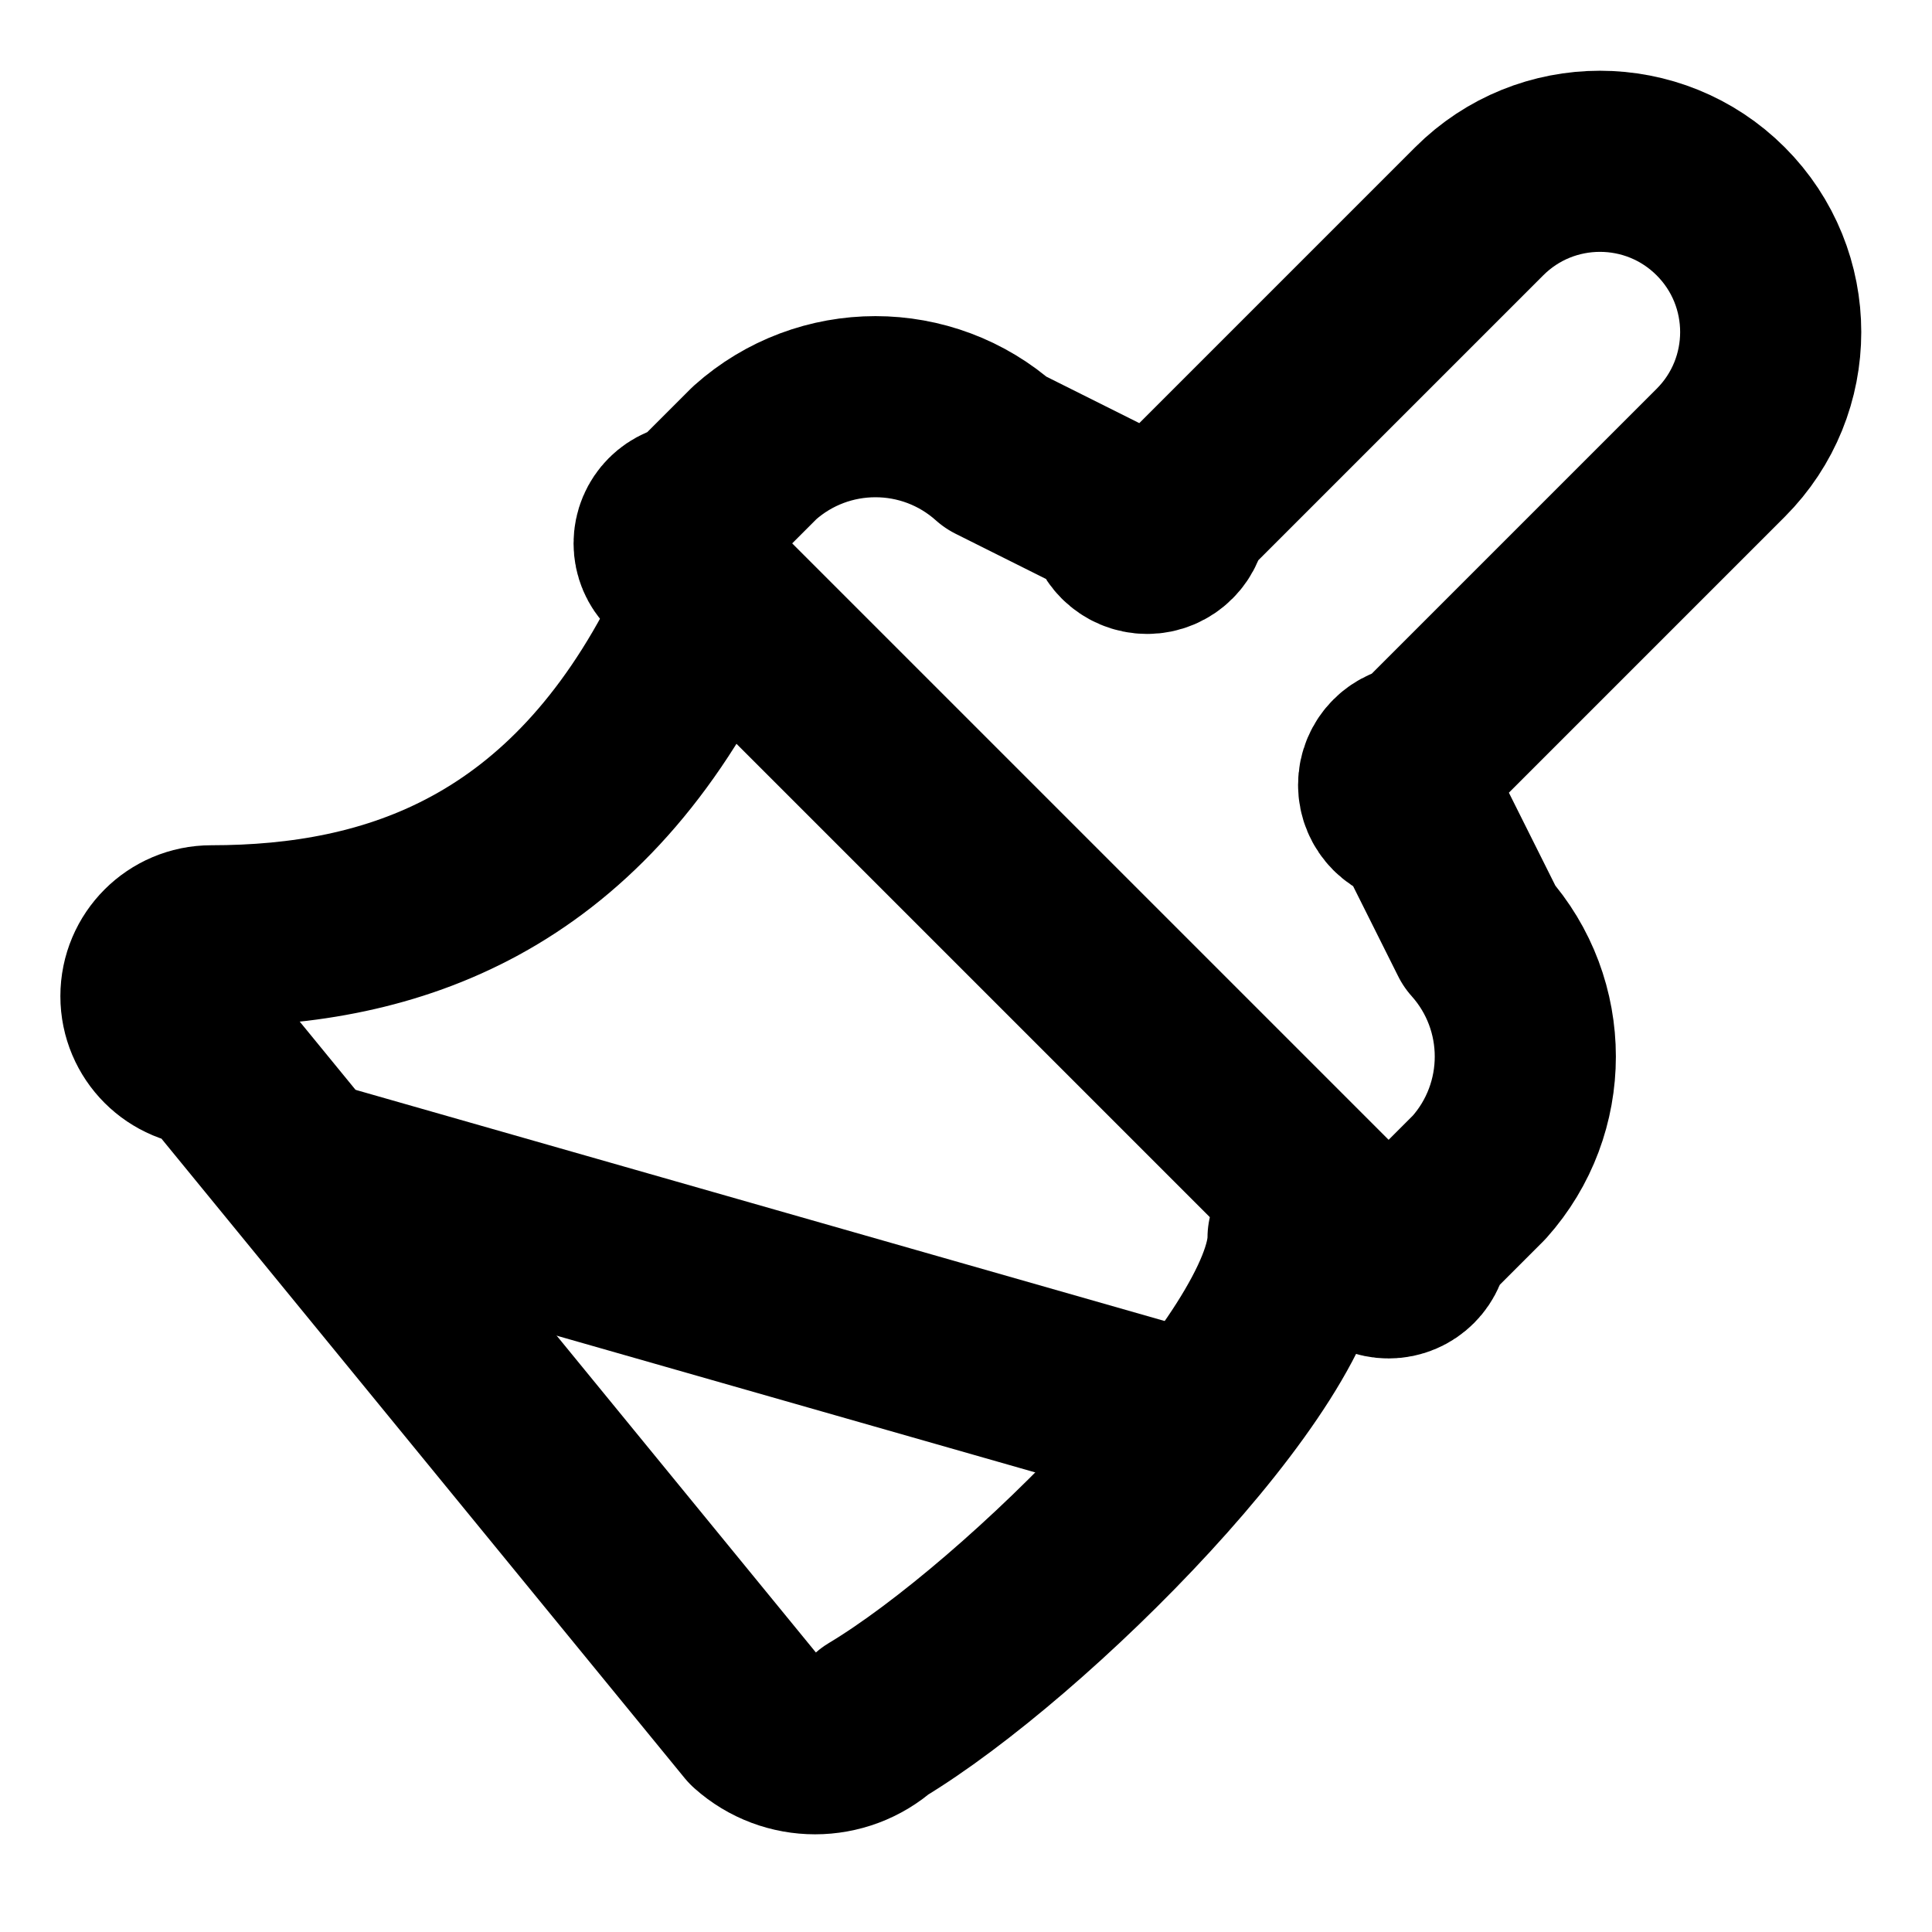
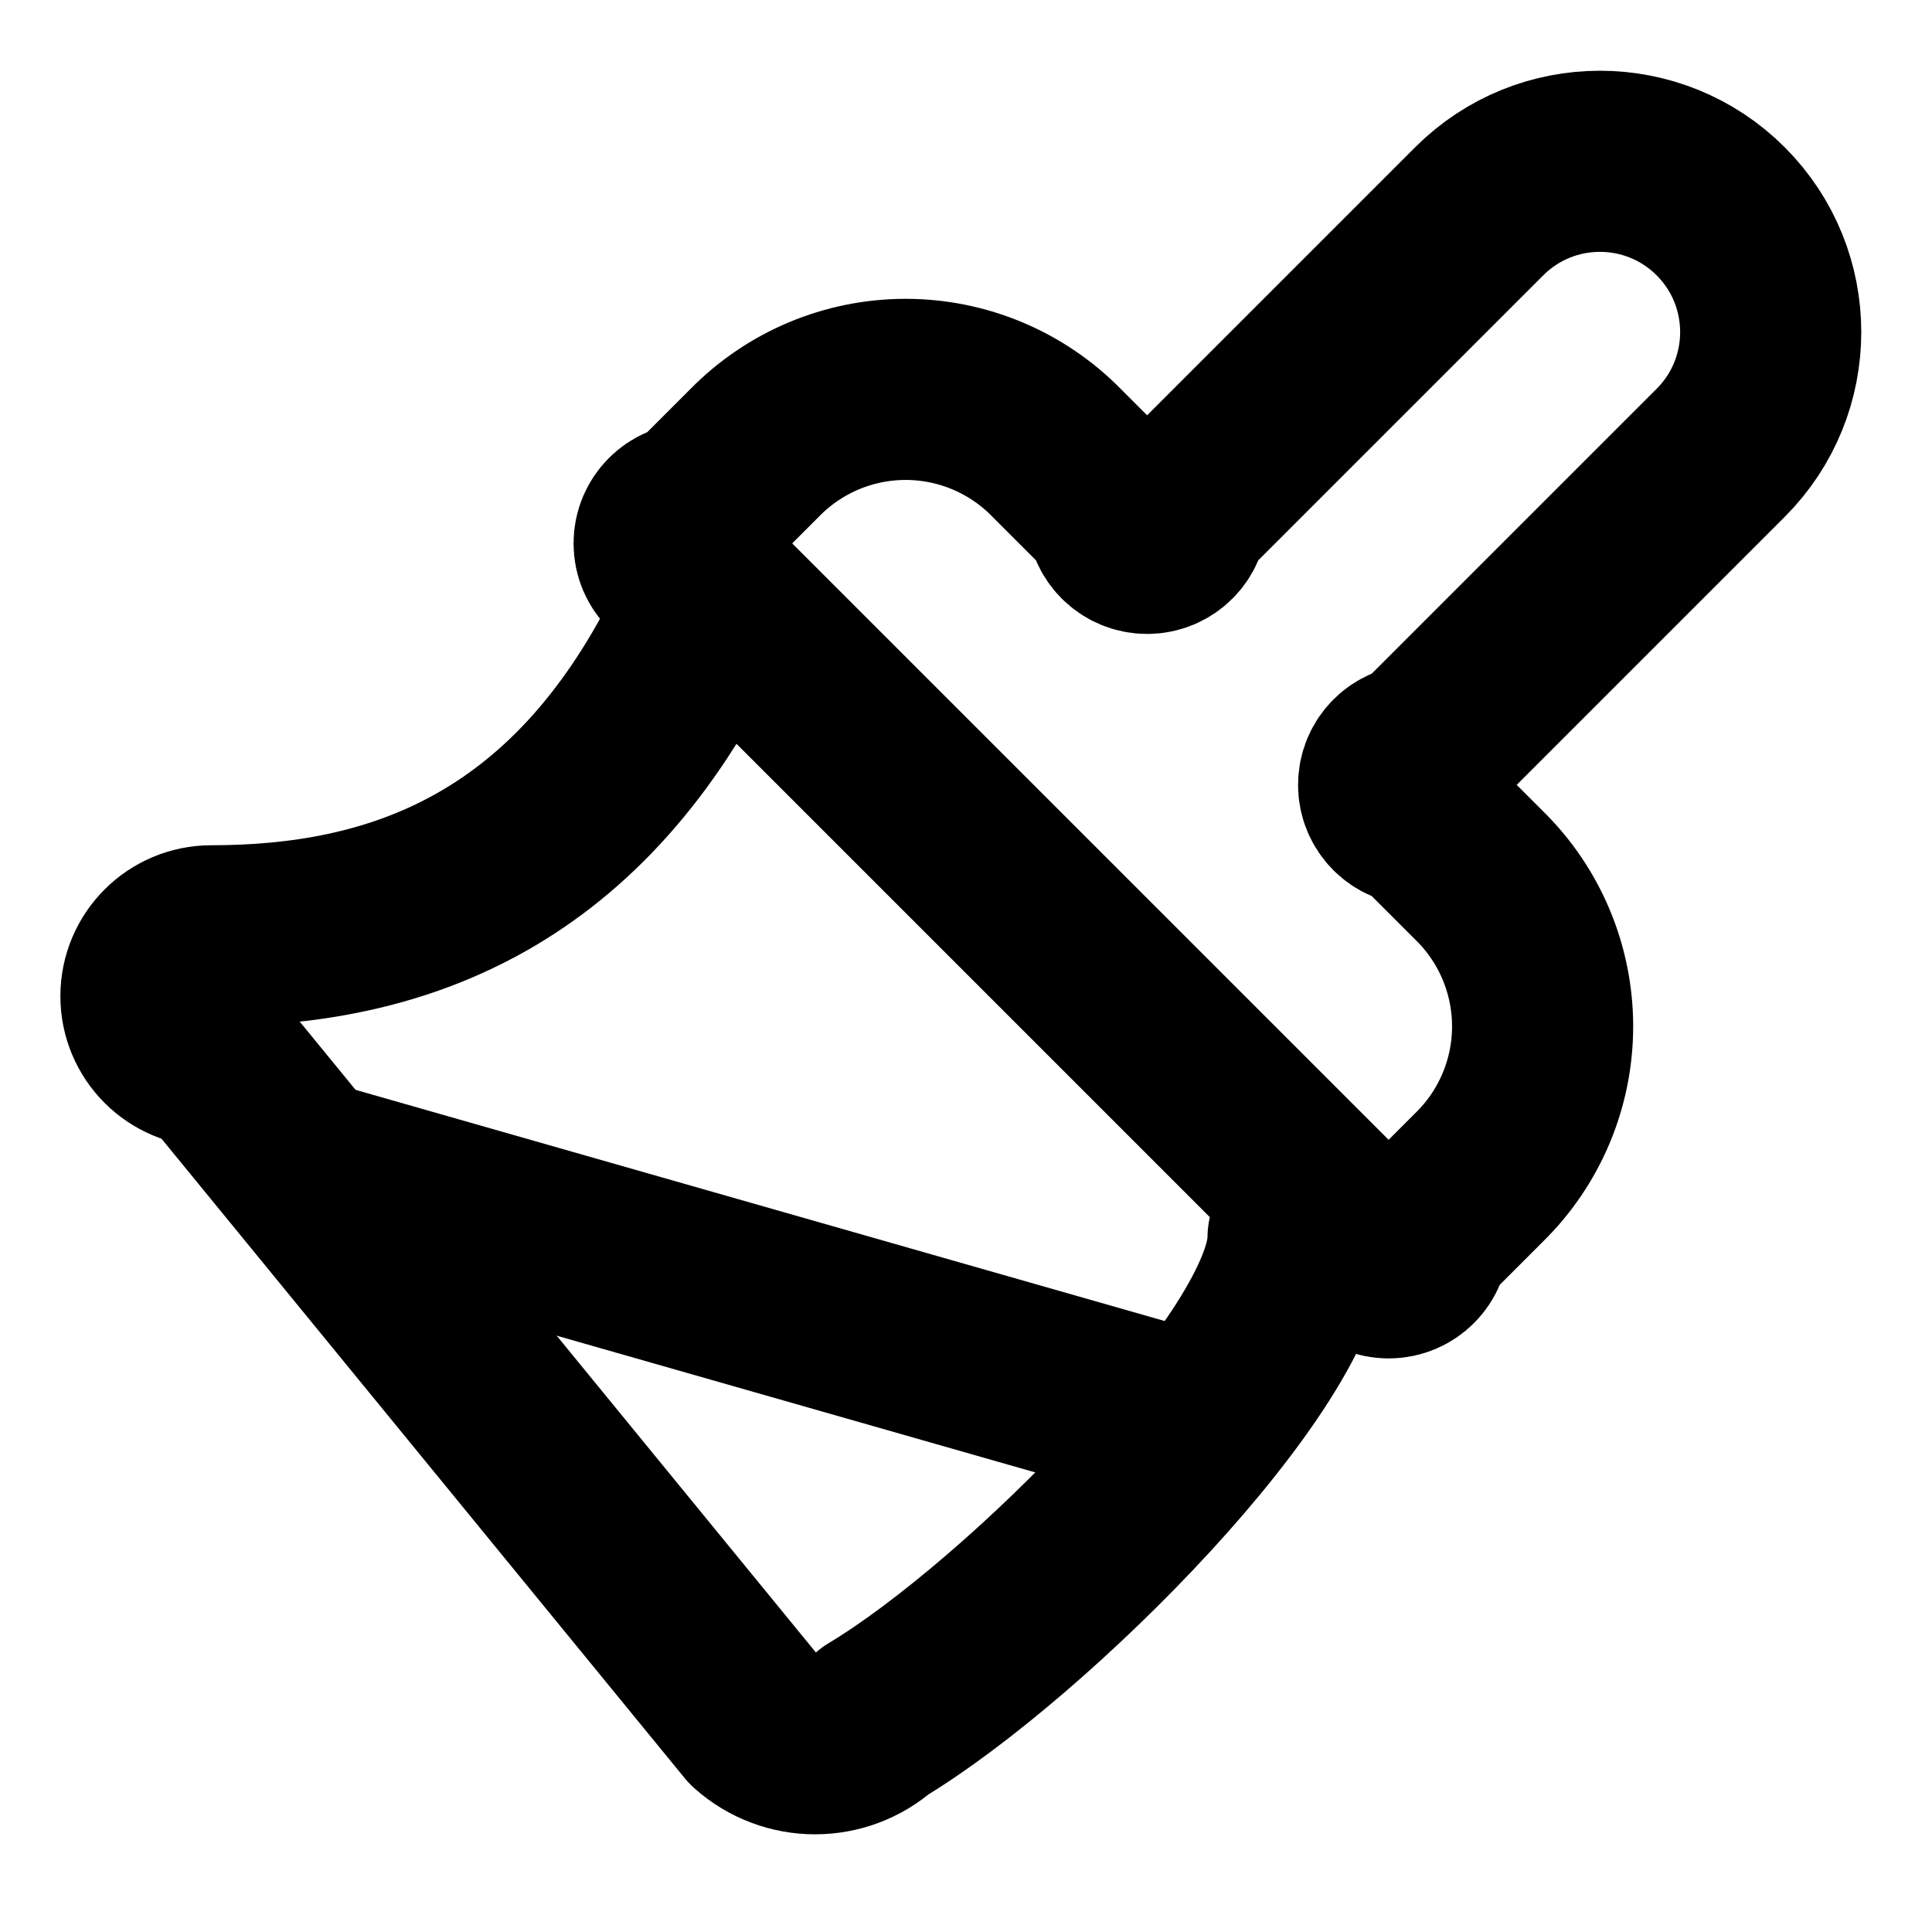
<svg xmlns="http://www.w3.org/2000/svg" width="16" height="16" viewBox="0 0 16 16" fill="none" stroke="currentColor" stroke-width="1.5" stroke-linecap="round" stroke-linejoin="round">
  <path d="M9.75 11.75 2.75 9.75" />
-   <path d="M12.25 1.75A.75.75 0 1 1 14.25 3.75L11.75 6.25A.25.25 0 0 0 11.75 6.75L12.25 7.75A1.5 1.5 0 0 1 12.25 9.75L11.75 10.25A.25.25 0 0 1 11.25 10.25L5.75 4.75A.25.25 0 0 1 5.75 4.25L6.25 3.75A1.5 1.5 0 0 1 8.25 3.75L9.25 4.25A.25.25 0 0 0 9.75 4.25Z" />
+   <path d="M12.25 1.75A.75.75 0 1 1 14.25 3.75L11.75 6.25A.25.25 0 0 0 11.75 6.75L12.25 7.25A1.75 1.75 0 0 1 12.25 9.75L11.75 10.25A.25.25 0 0 1 11.25 10.25L5.75 4.75A.25.25 0 0 1 5.75 4.25L6.25 3.75A1.75 1.75 0 0 1 8.75 3.75L9.25 4.25A.25.25 0 0 0 9.75 4.25Z" />
  <path d="M5.75 5.25C4.75 7.25 3.25 7.75 1.75 7.75A.25.25 0 0 0 1.75 8.75L6.25 14.25A.75.75 0 0 0 7.25 14.25C8.5 13.5 10.75 11.25 10.75 10.25" />
</svg>
